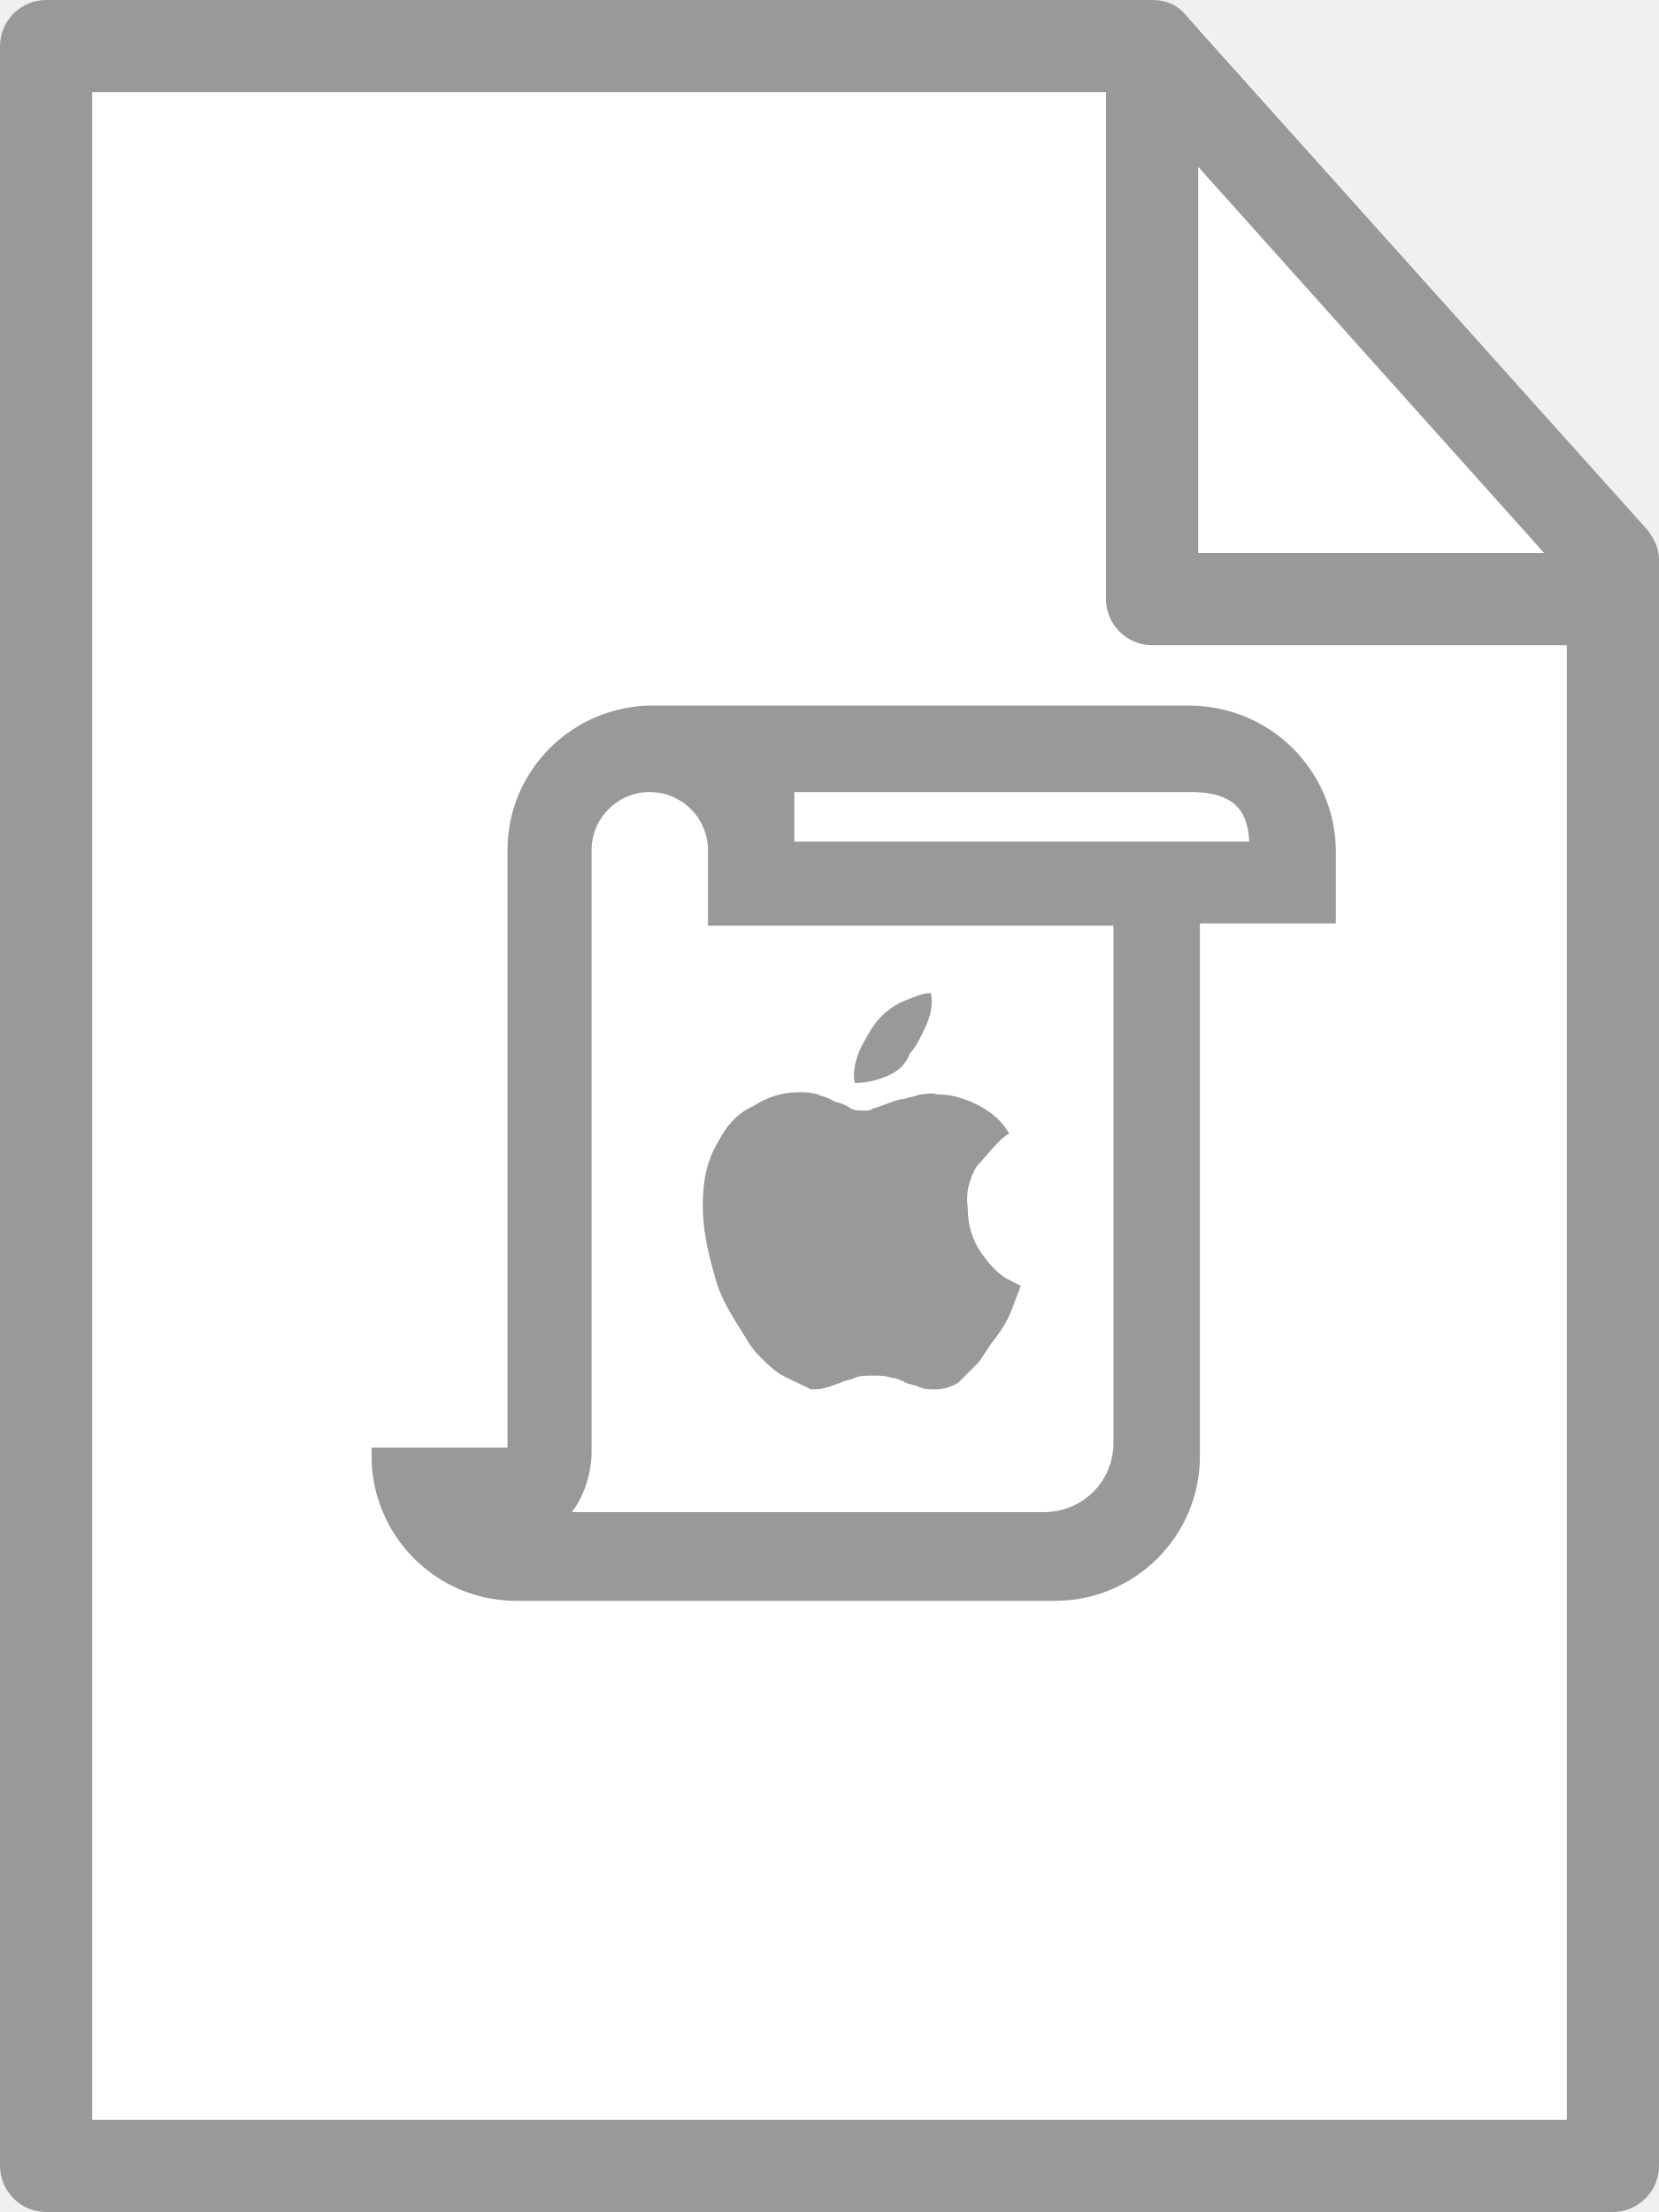
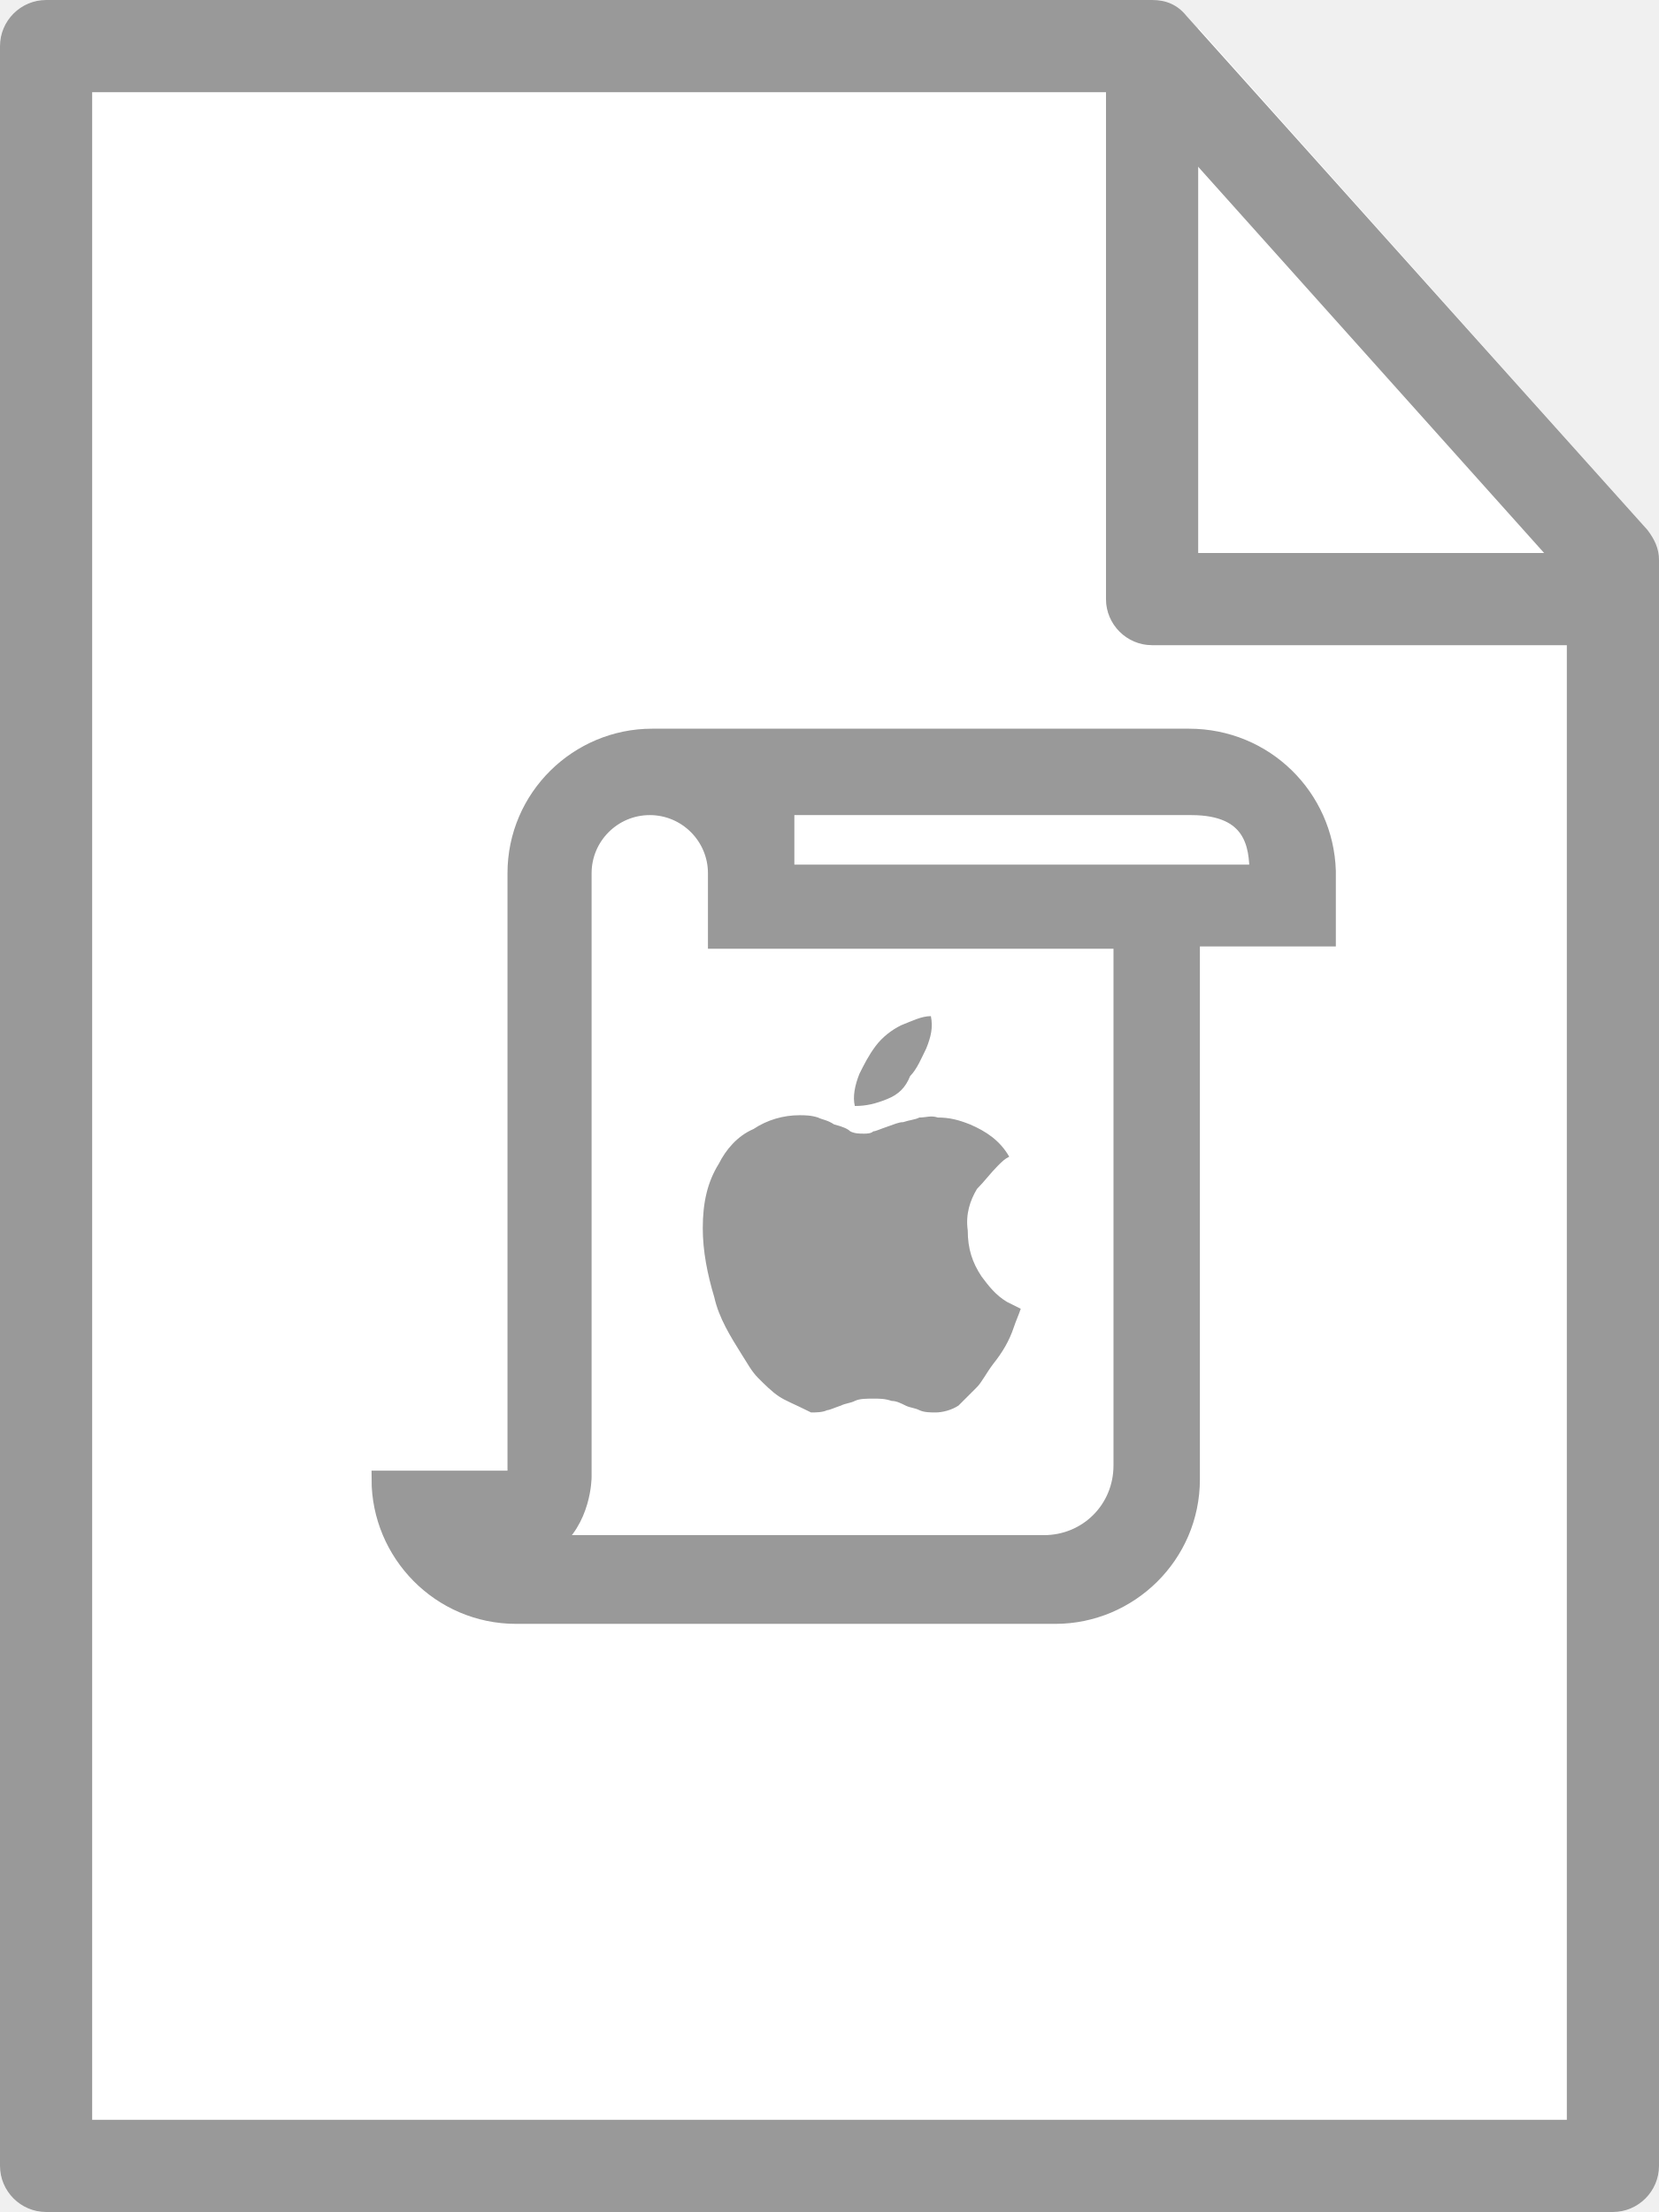
<svg xmlns="http://www.w3.org/2000/svg" id="Layer_1" viewBox="0 0 72 96">
  <style>.st0{fill:#fff}.st1{fill:#999}</style>
  <path class="st0" d="M0 2v92c0 1.1.9 2 2 2h68c1.1 0 2-.9 2-2V28H50c-1.1 0-2-.9-2-2V0H2C.9 0 0 .9 0 2z" />
  <path class="st0" d="M71.9 24c-.1-.4-.2-.7-.4-1L52 1.2V24h19.9z" />
  <path class="st1" d="M0 94V2C0 .9.9 0 2 0h48c.6 0 1.1.2 1.5.7l20 22.3c.3.4.5.8.5 1.3V94c0 1.1-.9 2-2 2H2c-1.1 0-2-.9-2-2zm68-68.9L49.1 4H4v88h64V25.1z" />
  <path class="st1" d="M48 26V4c0-1.1.9-2 2-2s2 .9 2 2v20h16c1.1 0 2 .9 2 2s-.9 2-2 2H50c-1.1 0-2-.9-2-2z" />
-   <path d="M51.6 31H28.3c-3.2 0-5.9 2.6-5.9 5.9v26.3h-5.9c0 3.2 2.6 5.9 5.9 5.9h23.4c3.2 0 5.9-2.6 5.9-5.9V39.7h5.9v-2.9c-.1-3.2-2.7-5.8-6-5.8zm-2.9 31.6c0 1.9-1.5 3.4-3.4 3.4H23.9c1.4-1 1.4-2.9 1.4-2.9V36.9c0-1.6 1.3-2.9 2.9-2.9s2.9 1.3 2.9 2.9v2.9h17.6v22.8zM34.1 36.9V34h17.6c2.7 0 2.9 1.7 2.9 2.9H34.1z" fill="#999" stroke="#999" stroke-width=".75" stroke-miterlimit="10" />
-   <path class="st1" d="M33.8 59.6c-.3-.2-.6-.5-.9-.8-.3-.3-.5-.7-.7-1-.5-.8-1-1.6-1.2-2.5-.3-1-.5-2-.5-3 0-1.1.2-2 .7-2.8.3-.6.8-1.2 1.5-1.5.6-.4 1.3-.6 2-.6.2 0 .5 0 .8.1.2.1.4.1.7.3.4.1.6.2.7.3.2.1.4.1.6.1.1 0 .3 0 .4-.1.1 0 .3-.1.6-.2s.5-.2.7-.2c.3-.1.5-.1.7-.2.3 0 .5-.1.8 0 .5 0 .9.1 1.4.3.7.3 1.3.7 1.7 1.4-.2.1-.3.2-.5.4-.3.3-.6.7-.9 1-.3.5-.5 1.1-.4 1.8 0 .8.2 1.4.6 2 .3.4.6.8 1.1 1.1l.6.3c-.1.3-.2.5-.3.8-.2.6-.5 1.1-.9 1.6-.3.4-.5.8-.7 1l-.8.8c-.3.2-.7.3-1 .3-.2 0-.5 0-.7-.1-.2-.1-.4-.1-.6-.2-.2-.1-.4-.2-.6-.2-.3-.1-.5-.1-.8-.1-.3 0-.6 0-.8.1-.2.1-.4.1-.6.2-.3.1-.5.2-.6.2-.2.1-.5.1-.7.1-.8-.4-1.1-.5-1.4-.7zm4.7-12.9c-.5.2-.9.3-1.4.3-.1-.4 0-.9.2-1.4.2-.4.4-.8.7-1.2.3-.4.7-.7 1.1-.9.5-.2.9-.4 1.3-.4.1.5 0 .9-.2 1.4-.2.4-.4.9-.7 1.2-.2.5-.5.8-1 1z" />
+   <path d="M51.6 32H28.3c-3.2 0-5.9 2.6-5.9 5.9v26.3h-5.9c0 3.2 2.6 5.9 5.9 5.9h23.4c3.2 0 5.9-2.6 5.9-5.9V40.7h5.9v-2.9c-.1-3.2-2.7-5.8-6-5.8zm-2.9 31.6c0 1.9-1.5 3.4-3.4 3.4H23.9c1.4-1 1.4-2.9 1.4-2.9V37.9c0-1.6 1.3-2.9 2.9-2.9s2.9 1.3 2.9 2.9v2.9h17.6v22.8zM34.1 37.9V35h17.6c2.7 0 2.9 1.7 2.9 2.9H34.1z" fill="#999" stroke="#999" stroke-width=".75" stroke-miterlimit="10" />
+   <path class="st1" d="M33.8 60.6c-.3-.2-.6-.5-.9-.8-.3-.3-.5-.7-.7-1-.5-.8-1-1.6-1.2-2.5-.3-1-.5-2-.5-3 0-1.1.2-2 .7-2.8.3-.6.8-1.2 1.5-1.5.6-.4 1.3-.6 2-.6.2 0 .5 0 .8.1.2.1.4.1.7.3.4.1.6.2.7.3.2.1.4.1.6.1.1 0 .3 0 .4-.1.1 0 .3-.1.6-.2s.5-.2.7-.2c.3-.1.5-.1.7-.2.3 0 .5-.1.8 0 .5 0 .9.1 1.4.3.7.3 1.3.7 1.7 1.4-.2.1-.3.2-.5.4-.3.3-.6.7-.9 1-.3.5-.5 1.1-.4 1.8 0 .8.2 1.4.6 2 .3.4.6.8 1.1 1.1l.6.3c-.1.3-.2.5-.3.8-.2.6-.5 1.1-.9 1.6-.3.4-.5.8-.7 1l-.8.8c-.3.2-.7.3-1 .3-.2 0-.5 0-.7-.1s-.4-.1-.6-.2c-.2-.1-.4-.2-.6-.2-.3-.1-.5-.1-.8-.1s-.6 0-.8.1-.4.1-.6.2c-.3.1-.5.2-.6.2-.2.1-.5.1-.7.1-.8-.4-1.1-.5-1.4-.7zm4.7-12.9c-.5.2-.9.3-1.4.3-.1-.4 0-.9.2-1.4.2-.4.4-.8.7-1.2s.7-.7 1.1-.9c.5-.2.9-.4 1.3-.4.1.5 0 .9-.2 1.4-.2.4-.4.9-.7 1.2-.2.5-.5.8-1 1z" />
</svg>
